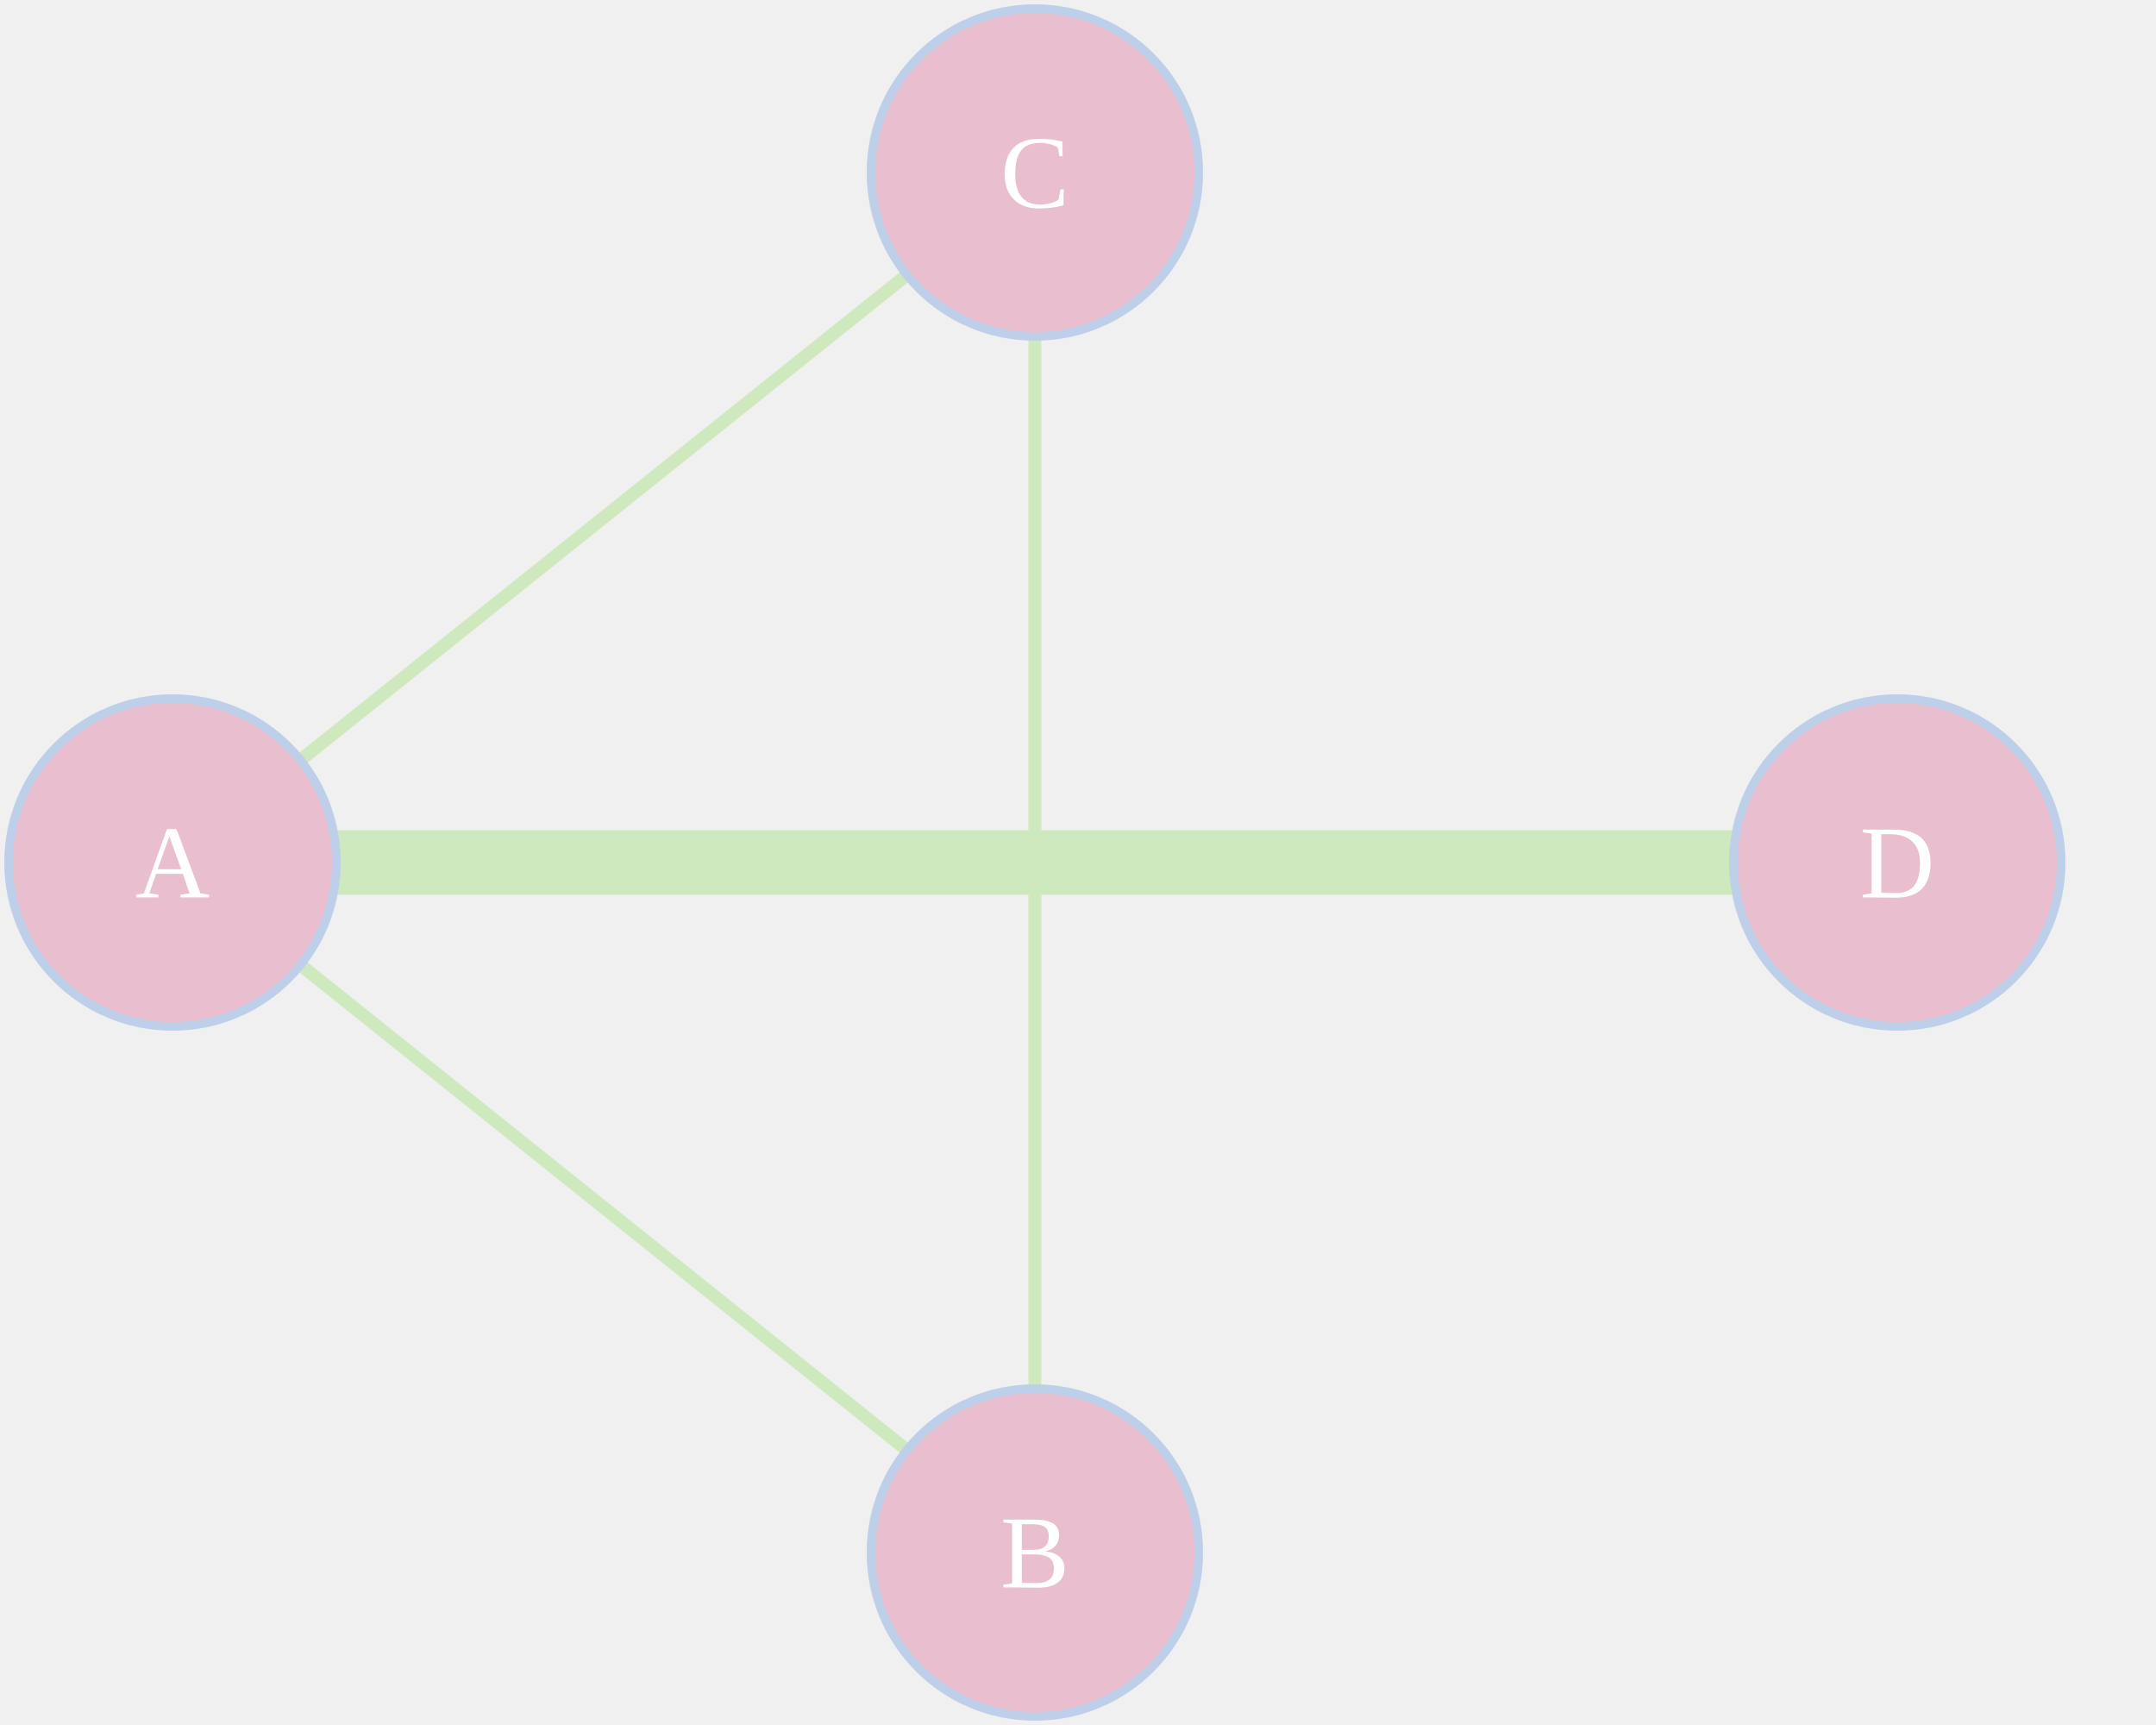
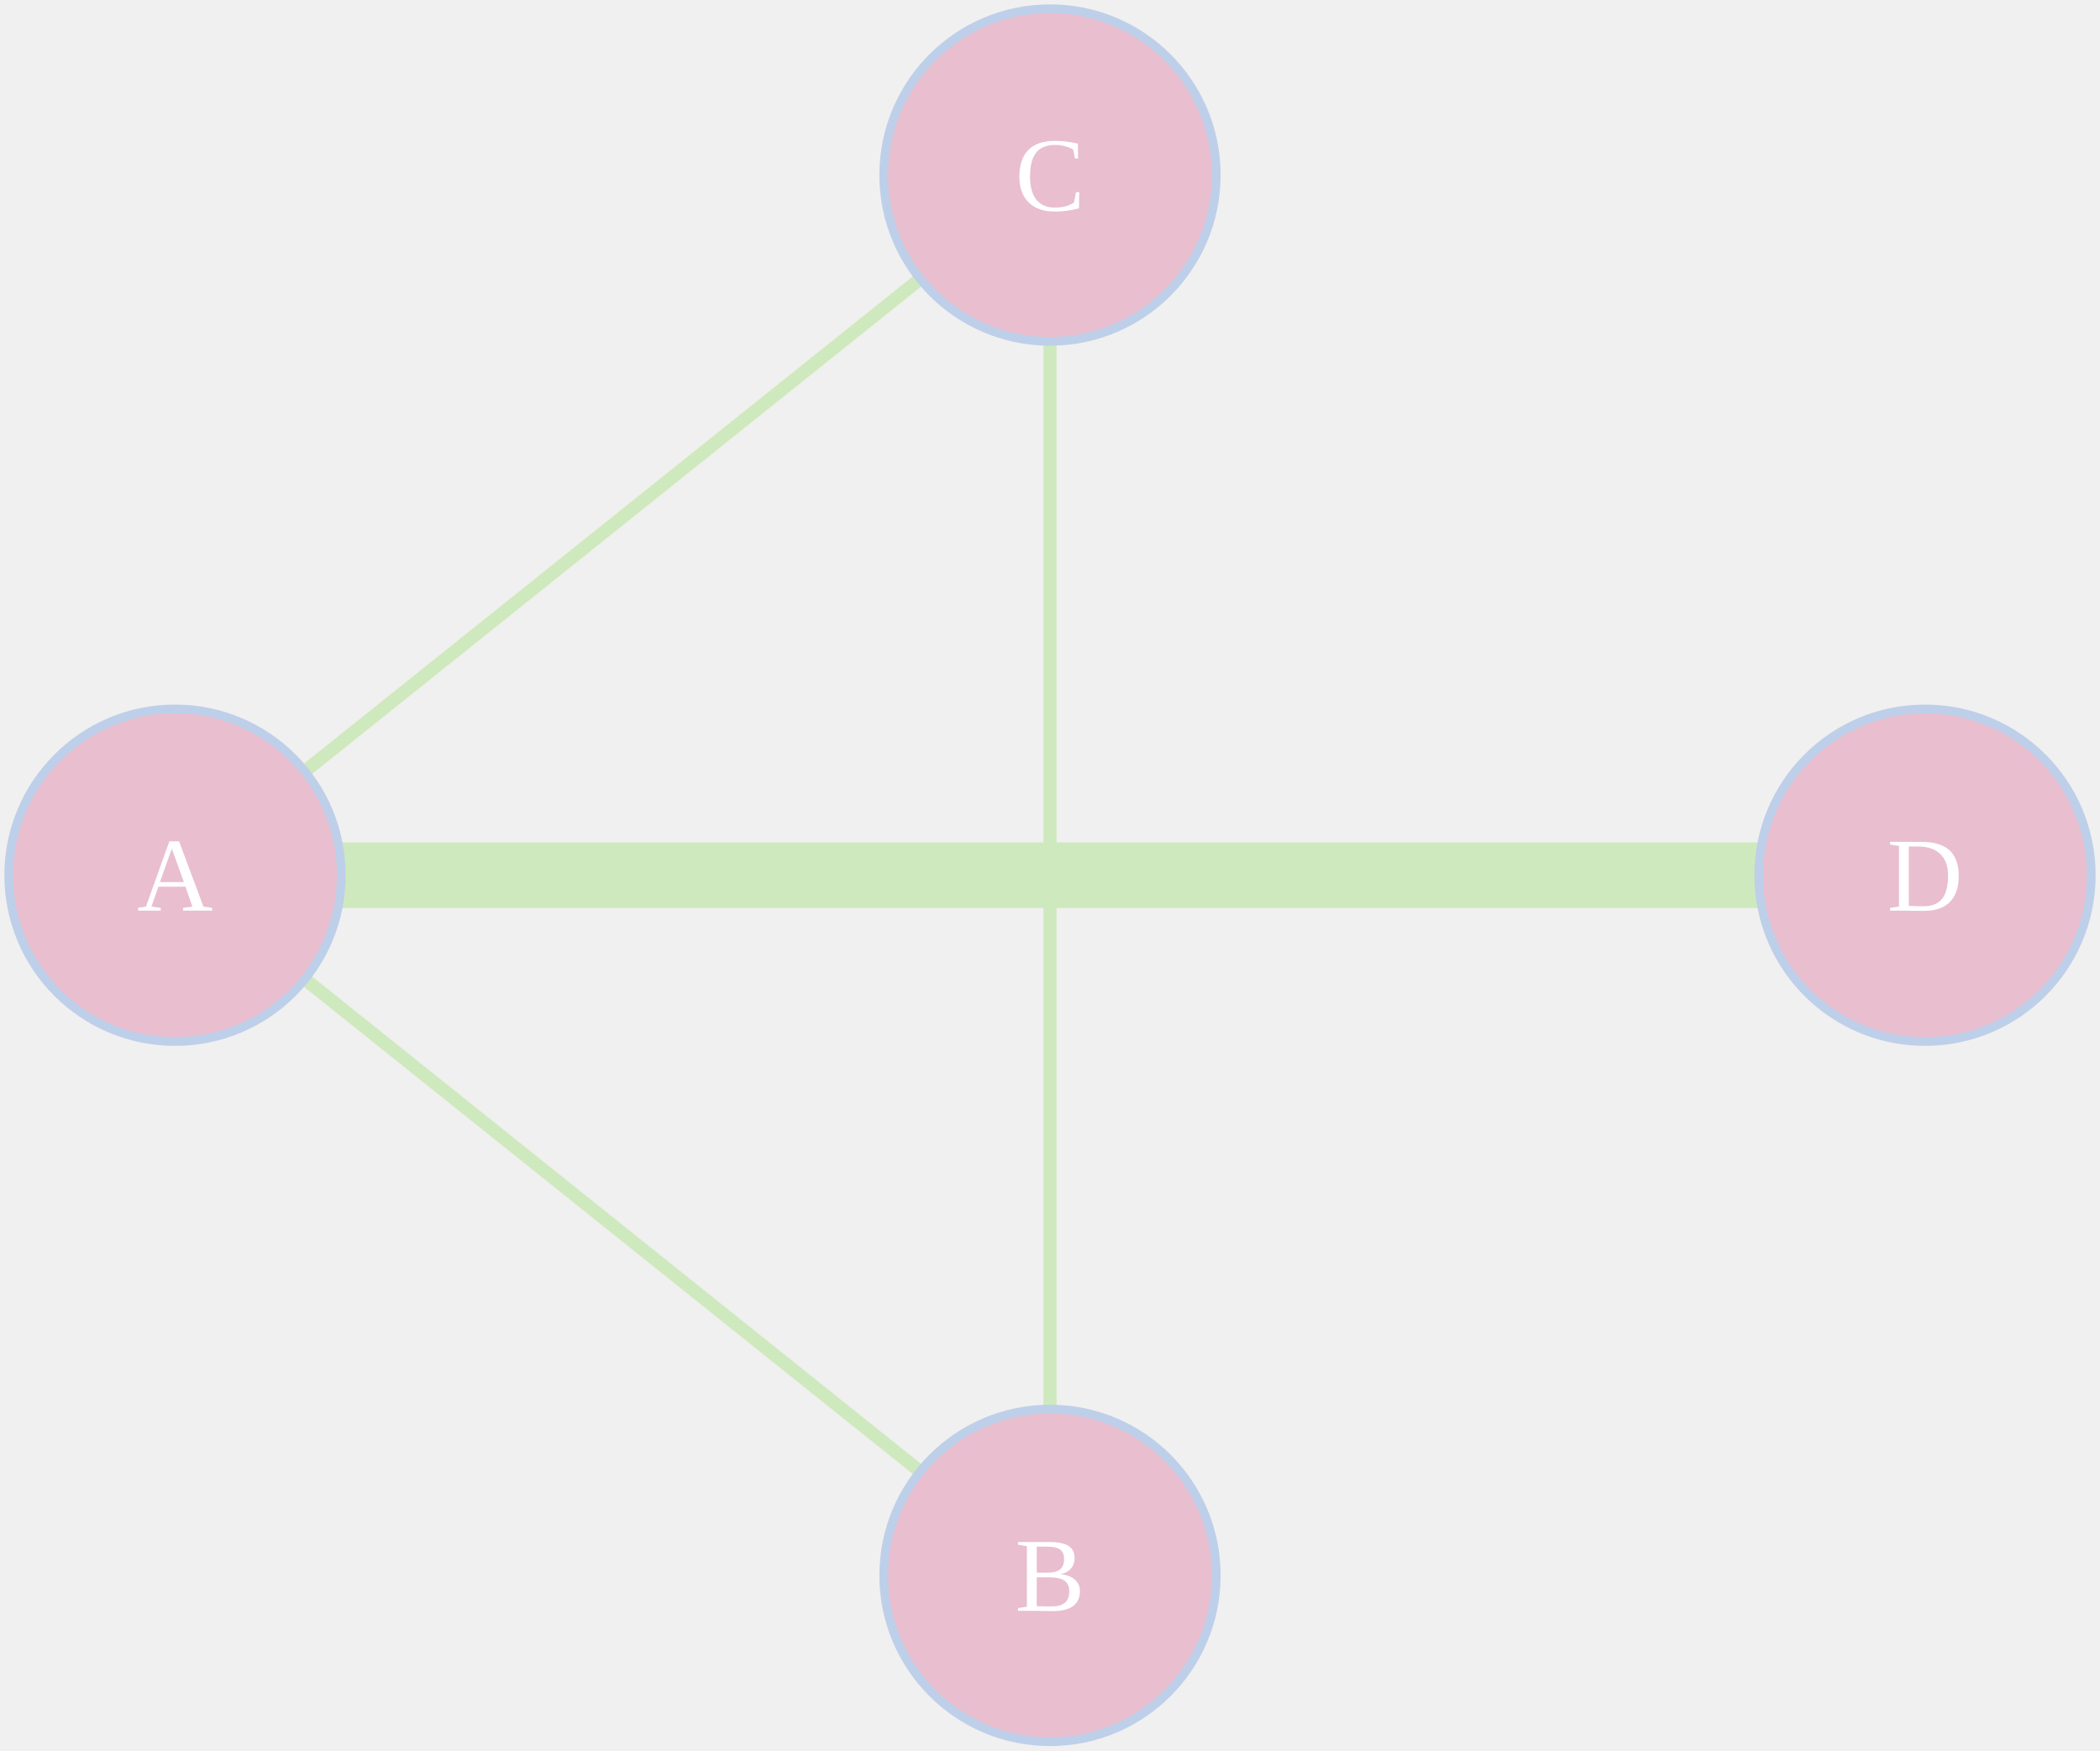
- <svg xmlns="http://www.w3.org/2000/svg" id="graphElementId" width="250" height="200" version="1.1">
+ <svg xmlns="http://www.w3.org/2000/svg" id="graphElementId" width="240" height="200" version="1.1">
  <g>
    <g style="stroke:#CFE9BE;stroke-width:1.5px;">
      <line x1="20" y1="100" x2="120" y2="180" />
      <line x1="20" y1="100" x2="120" y2="20" />
      <line x1="20" y1="100" x2="220" y2="100" stroke-width="7.5px" />
      <line x1="120" y1="180" x2="120" y2="20" />
    </g>
    <g style="fill:#E9BECF;stroke:#BECFE9;stroke-width:1px;">
      <circle cx="20" cy="100" r="19" />
      <circle cx="120" cy="180" r="19" />
      <circle cx="120" cy="20" r="19" />
      <circle cx="220" cy="100" r="19" />
    </g>
  </g>
  <g style="text-anchor: middle; fill: white">
    <text x="20" y="100" style="dominant-baseline: central;">A</text>
    <text x="120" y="180" style="dominant-baseline: central;">B</text>
    <text x="120" y="20" style="dominant-baseline: central;">C</text>
    <text x="220" y="100" style="dominant-baseline: central;">D</text>
  </g>
</svg>
